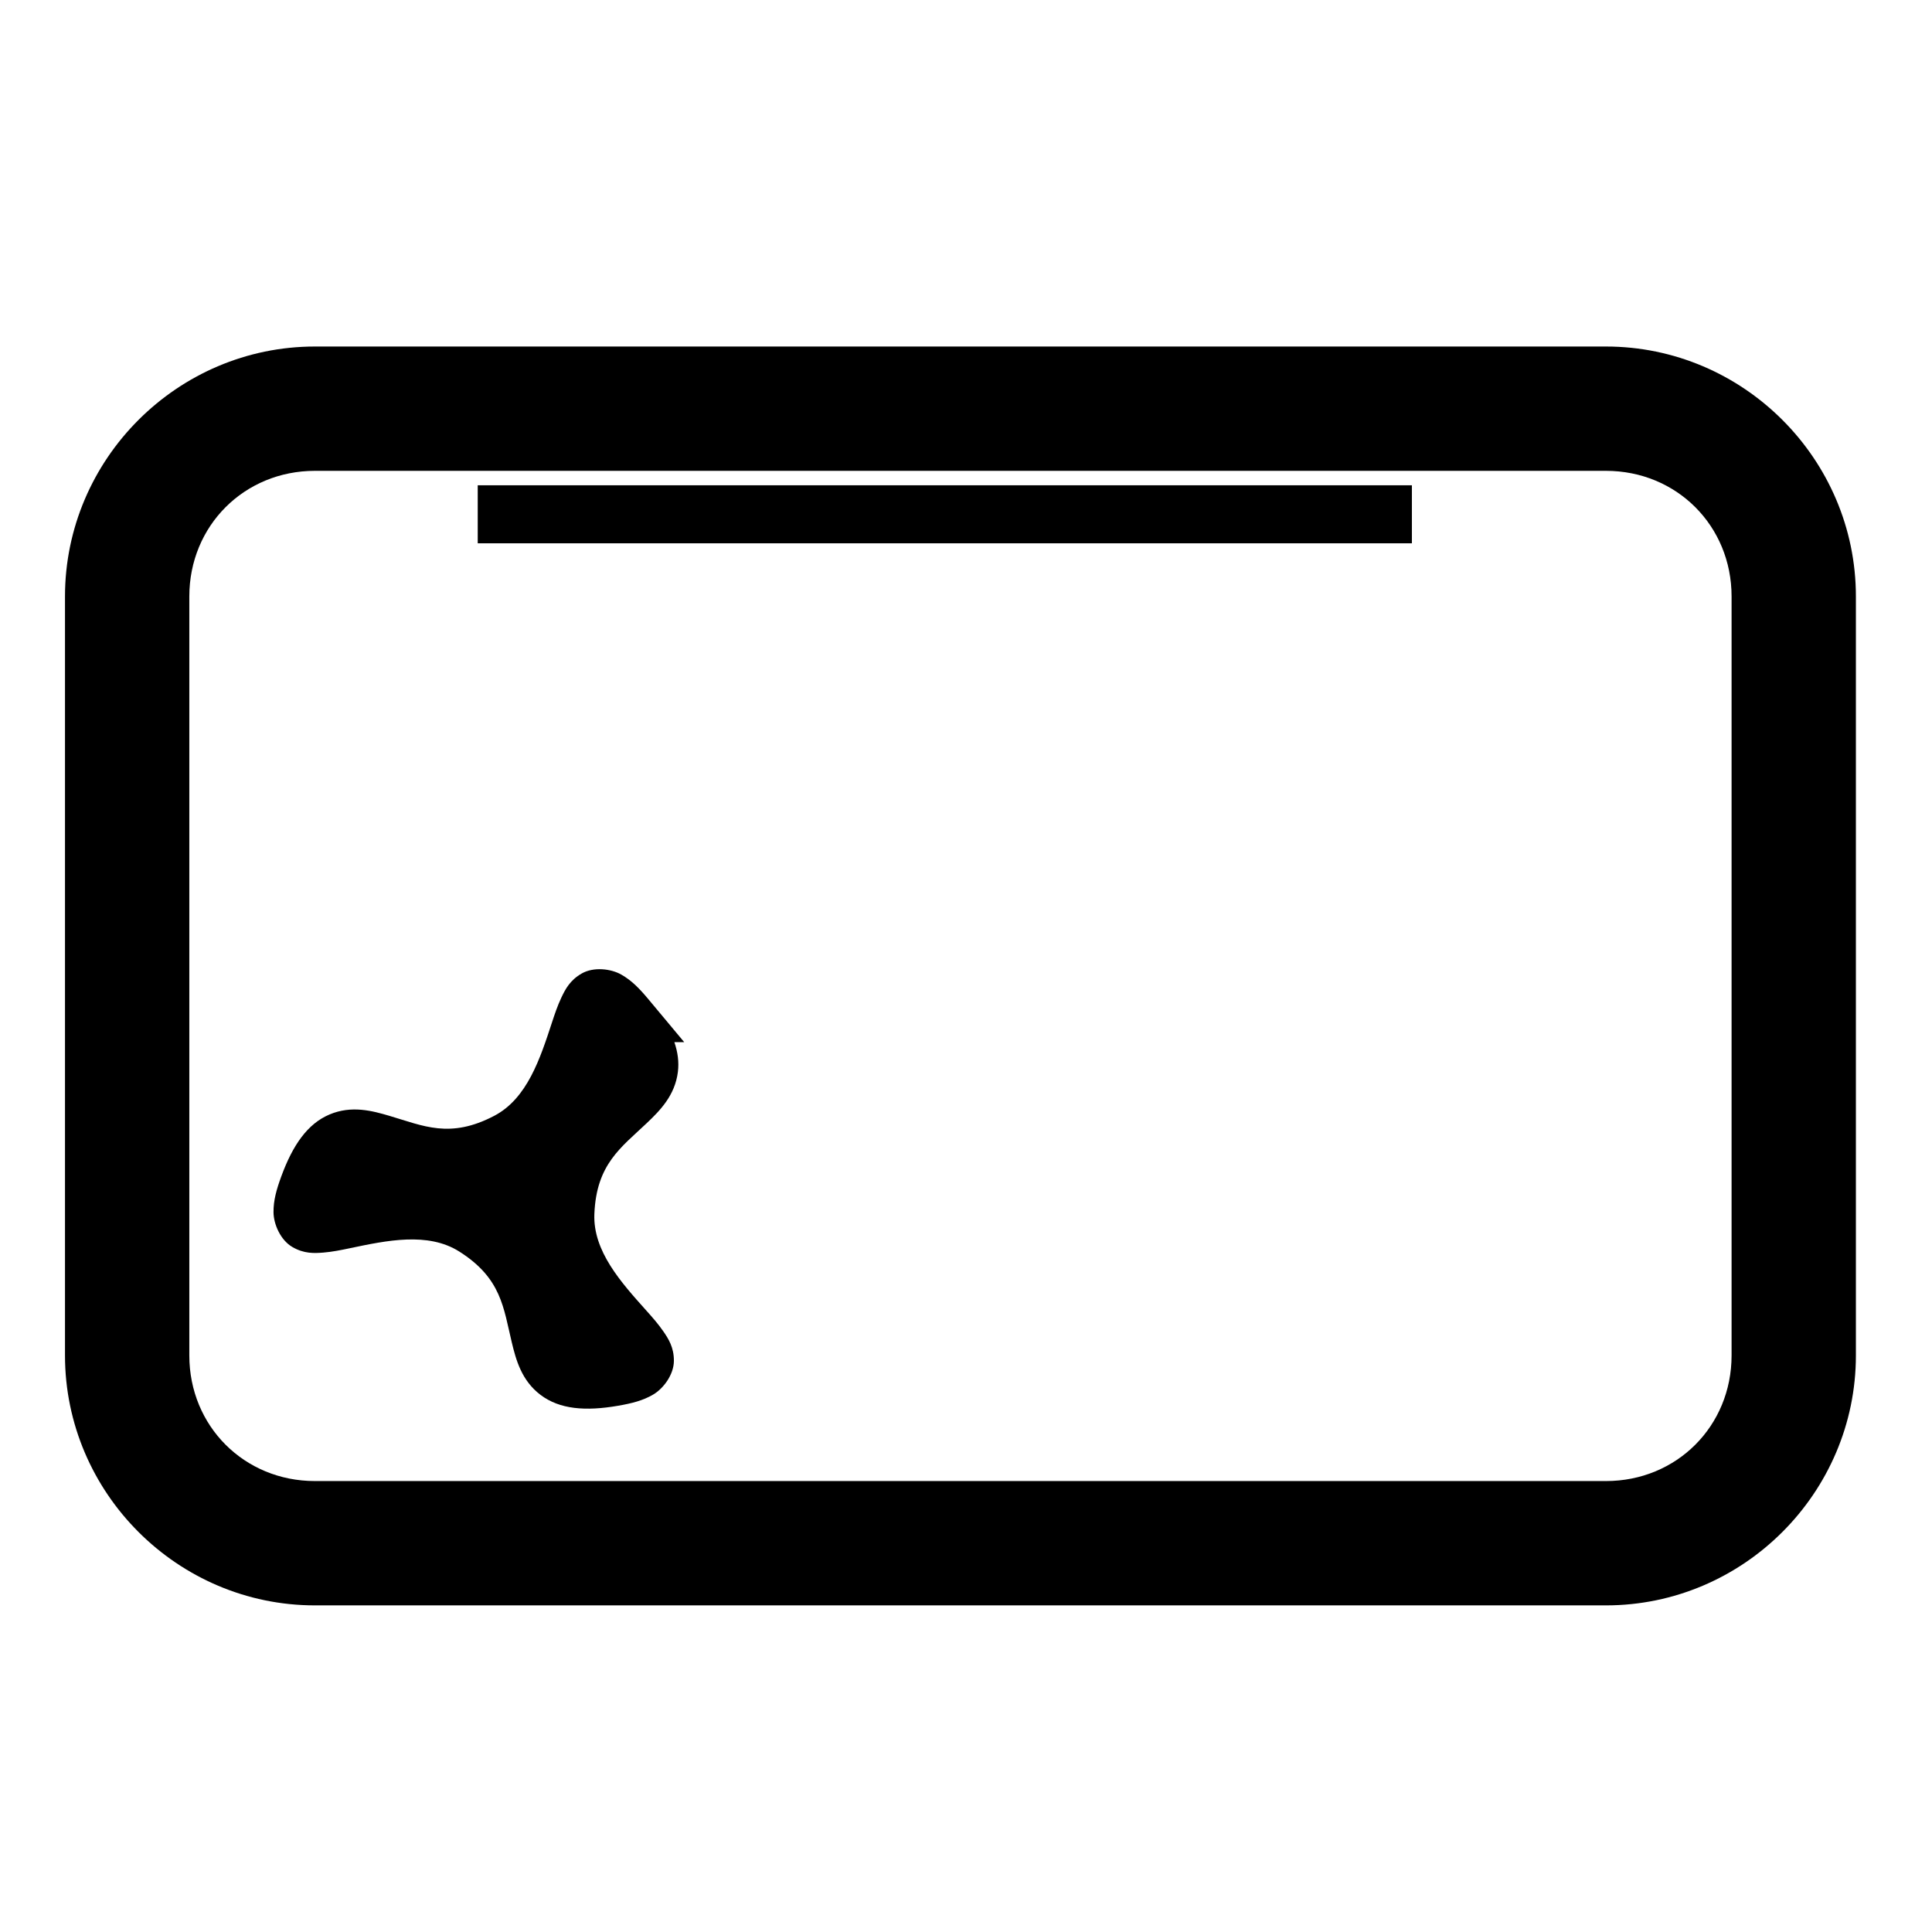
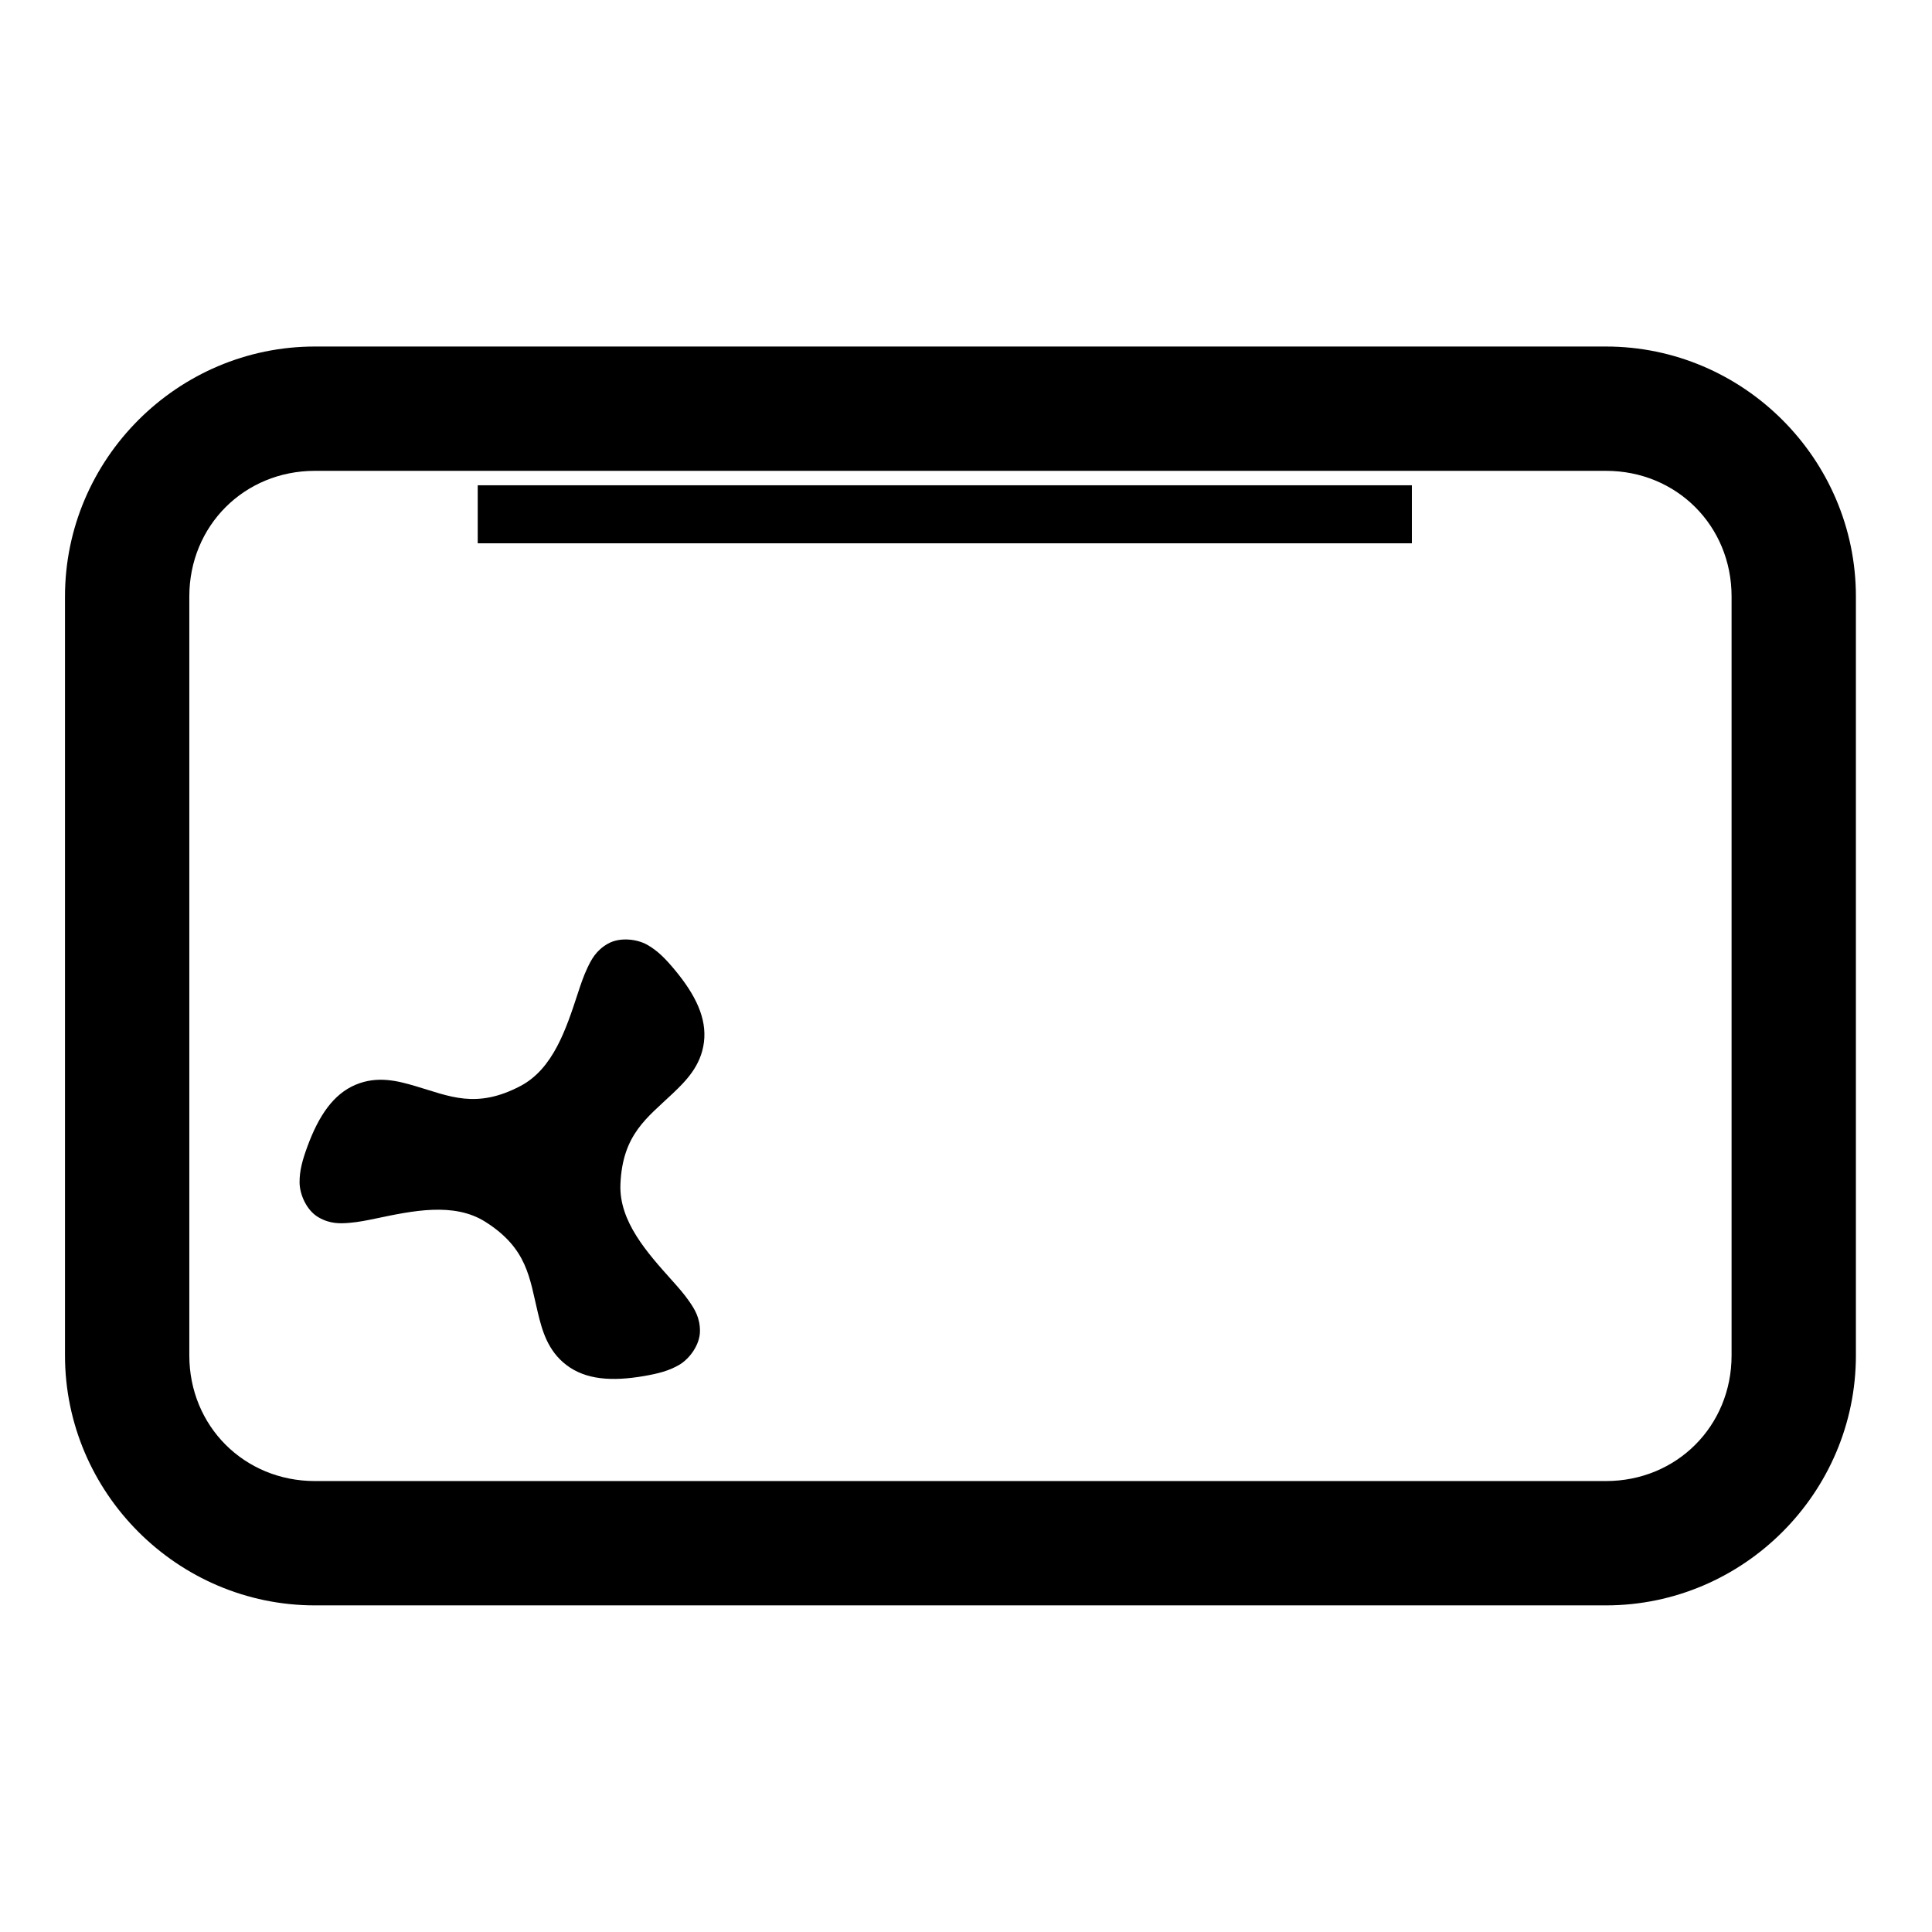
<svg xmlns="http://www.w3.org/2000/svg" width="1e3" height="1e3" version="1.1" viewBox="0 0 1e3 1e3">
  <path transform="rotate(90)" d="m308.73-960.61c-71.114 0-129.37 58.255-129.37 129.37v668.23c0 71.114 58.255 129.37 129.37 129.37h392.84c71.114 0 129.37-58.255 129.37-129.37v-668.23c0-71.114-58.255-129.37-129.37-129.37zm0 64.348h392.84c36.579 0 65.021 28.443 65.021 65.021v668.23c0 36.579-28.443 65.021-65.021 65.021h-392.84c-36.579 0-65.023-28.443-65.023-65.021v-668.23c0-36.579 28.444-65.021 65.023-65.021z" color="#000000" style="-inkscape-stroke:none" />
-   <g stroke-linecap="square">
-     <path d="m715.78 266.2h-453.49" color="#000000" stroke-width="30.034" style="-inkscape-stroke:none" />
-     <path d="m247.27 251.18v30.033h483.52v-30.033h-468.51z" color="#000000" style="-inkscape-stroke:none" />
-   </g>
-   <g transform="translate(-255.74 99.098)">
-     <path d="m567.36 402.59c-3.658-0.197-7.412 0.42-10.479 2.162-6.134 3.483-8.557 8.239-10.566 12.467-2.009 4.228-3.45 8.567-4.953 13.146-6.012 18.318-12.728 39.121-29.766 48.062-22.946 12.042-36.723 5.205-54.354 0.016-8.815-2.595-19.533-5.506-30.943-0.688-11.411 4.819-19.021 15.852-24.943 31.992h-2e-3c-2.524 6.881-4.102 12.466-4.045 18.635 0.057 6.169 3.621 14.365 9.705 17.936 6.084 3.57 11.414 3.292 16.08 2.918 4.666-0.374 9.146-1.297 13.863-2.285 18.869-3.953 40.242-8.538 56.504 1.746 21.901 13.85 22.868 29.201 27.189 47.064 2.16 8.932 4.998 19.668 14.877 27.141s23.238 8.546 40.178 5.606c7.221-1.254 12.846-2.677 18.16-5.811s10.632-10.319 10.682-17.373c0.05-7.054-2.855-11.531-5.512-15.385-2.657-3.854-5.696-7.272-8.91-10.863-12.858-14.365-27.518-30.584-26.742-49.809 1.044-25.891 13.855-34.404 27.164-47.078 6.655-6.337 14.534-14.164 16.066-26.455 0.64-5.137-0.06-10.244-1.816-15.41h5.102l-18.518-22.188c-4.696-5.627-8.745-9.785-14.115-12.82-2.685-1.518-6.248-2.53-9.906-2.727zm1.586 31.098c0.594 0.645 1.009 0.985 1.672 1.779 8.787 10.528 9.36 15.307 9.158 16.924-0.202 1.617-2.112 4.724-7.879 10.215-11.533 10.982-34.088 29.702-35.535 65.572-1.319 32.707 21.386 55.275 33.613 68.936 1.567 1.751 2.307 2.78 3.482 4.191-0.856 0.191-1.358 0.382-2.377 0.559-13.511 2.346-17.936 0.454-19.236-0.529-1.3-0.983-3.036-4.192-4.908-11.932-3.744-15.479-8.678-44.374-39.02-63.562-27.665-17.496-58.56-9.116-76.504-5.357-2.3 0.482-3.563 0.61-5.373 0.922 0.262-0.837 0.349-1.368 0.705-2.34v-2e-3c4.724-12.873 8.575-15.759 10.076-16.393 1.501-0.634 5.147-0.532 12.785 1.717 15.277 4.497 42.767 14.671 74.557-2.012 28.985-15.211 37.178-46.157 42.895-63.576 0.733-2.232 1.254-3.388 1.889-5.111z" color="#000000" style="-inkscape-stroke:none;paint-order:stroke fill markers" />
-     <path d="m581 426.8c39.608 47.456-28.635 40.158-31.126 101.92-2.095 51.932 74.728 77.574 23.52 86.464-60.902 10.573-20.46-44.878-72.703-77.917-43.927-27.78-104.54 25.93-86.64-22.863 21.294-58.03 49.095 4.72 103.83-24.004 46.022-24.152 29.817-103.5 63.12-63.6z" color="#000000" fill-opacity=".998" stroke-width="27.044" style="-inkscape-stroke:none;paint-order:stroke fill markers" />
-   </g>
+   <path d="m715.78 266.2h-453.49" color="#000000" stroke-linecap="square" stroke-width="30.034" style="-inkscape-stroke:none" />
+   <path d="m247.27 251.18v30.033h483.52v-30.033h-468.51z" color="#000000" stroke-linecap="square" style="-inkscape-stroke:none" />
+   <path d="m325.11 486.3c-3.658-0.197-7.412 0.42-10.479 2.162-6.134 3.483-8.559 8.239-10.568 12.467-2.009 4.228-3.45 8.567-4.953 13.146-6.012 18.318-12.728 39.121-29.766 48.062-22.946 12.042-36.723 5.203-54.354 0.014-8.815-2.595-19.533-5.504-30.943-0.686-11.411 4.819-19.021 15.852-24.943 31.992-2.524 6.881-4.102 12.466-4.045 18.635 0.057 6.169 3.621 14.365 9.705 17.936 6.084 3.57 11.412 3.292 16.078 2.918 4.666-0.374 9.146-1.297 13.863-2.285 18.869-3.953 40.244-8.538 56.506 1.746 21.901 13.85 22.868 29.201 27.189 47.064 2.16 8.932 4.998 19.668 14.877 27.141 9.879 7.473 23.236 8.546 40.176 5.606 7.221-1.254 12.848-2.679 18.162-5.812 5.314-3.133 10.632-10.317 10.682-17.371 0.05-7.054-2.857-11.531-5.514-15.385-2.657-3.854-5.694-7.272-8.908-10.863-12.858-14.365-27.518-30.584-26.742-49.809 1.044-25.891 13.855-34.404 27.164-47.078 6.655-6.337 14.532-14.164 16.064-26.455s-4.216-24.398-15.232-37.598c-4.696-5.627-8.742-9.785-14.113-12.82-2.685-1.518-6.248-2.53-9.906-2.727z" color="#000000" stroke-linejoin="round" style="-inkscape-stroke:none;paint-order:stroke fill markers" />
</svg>
